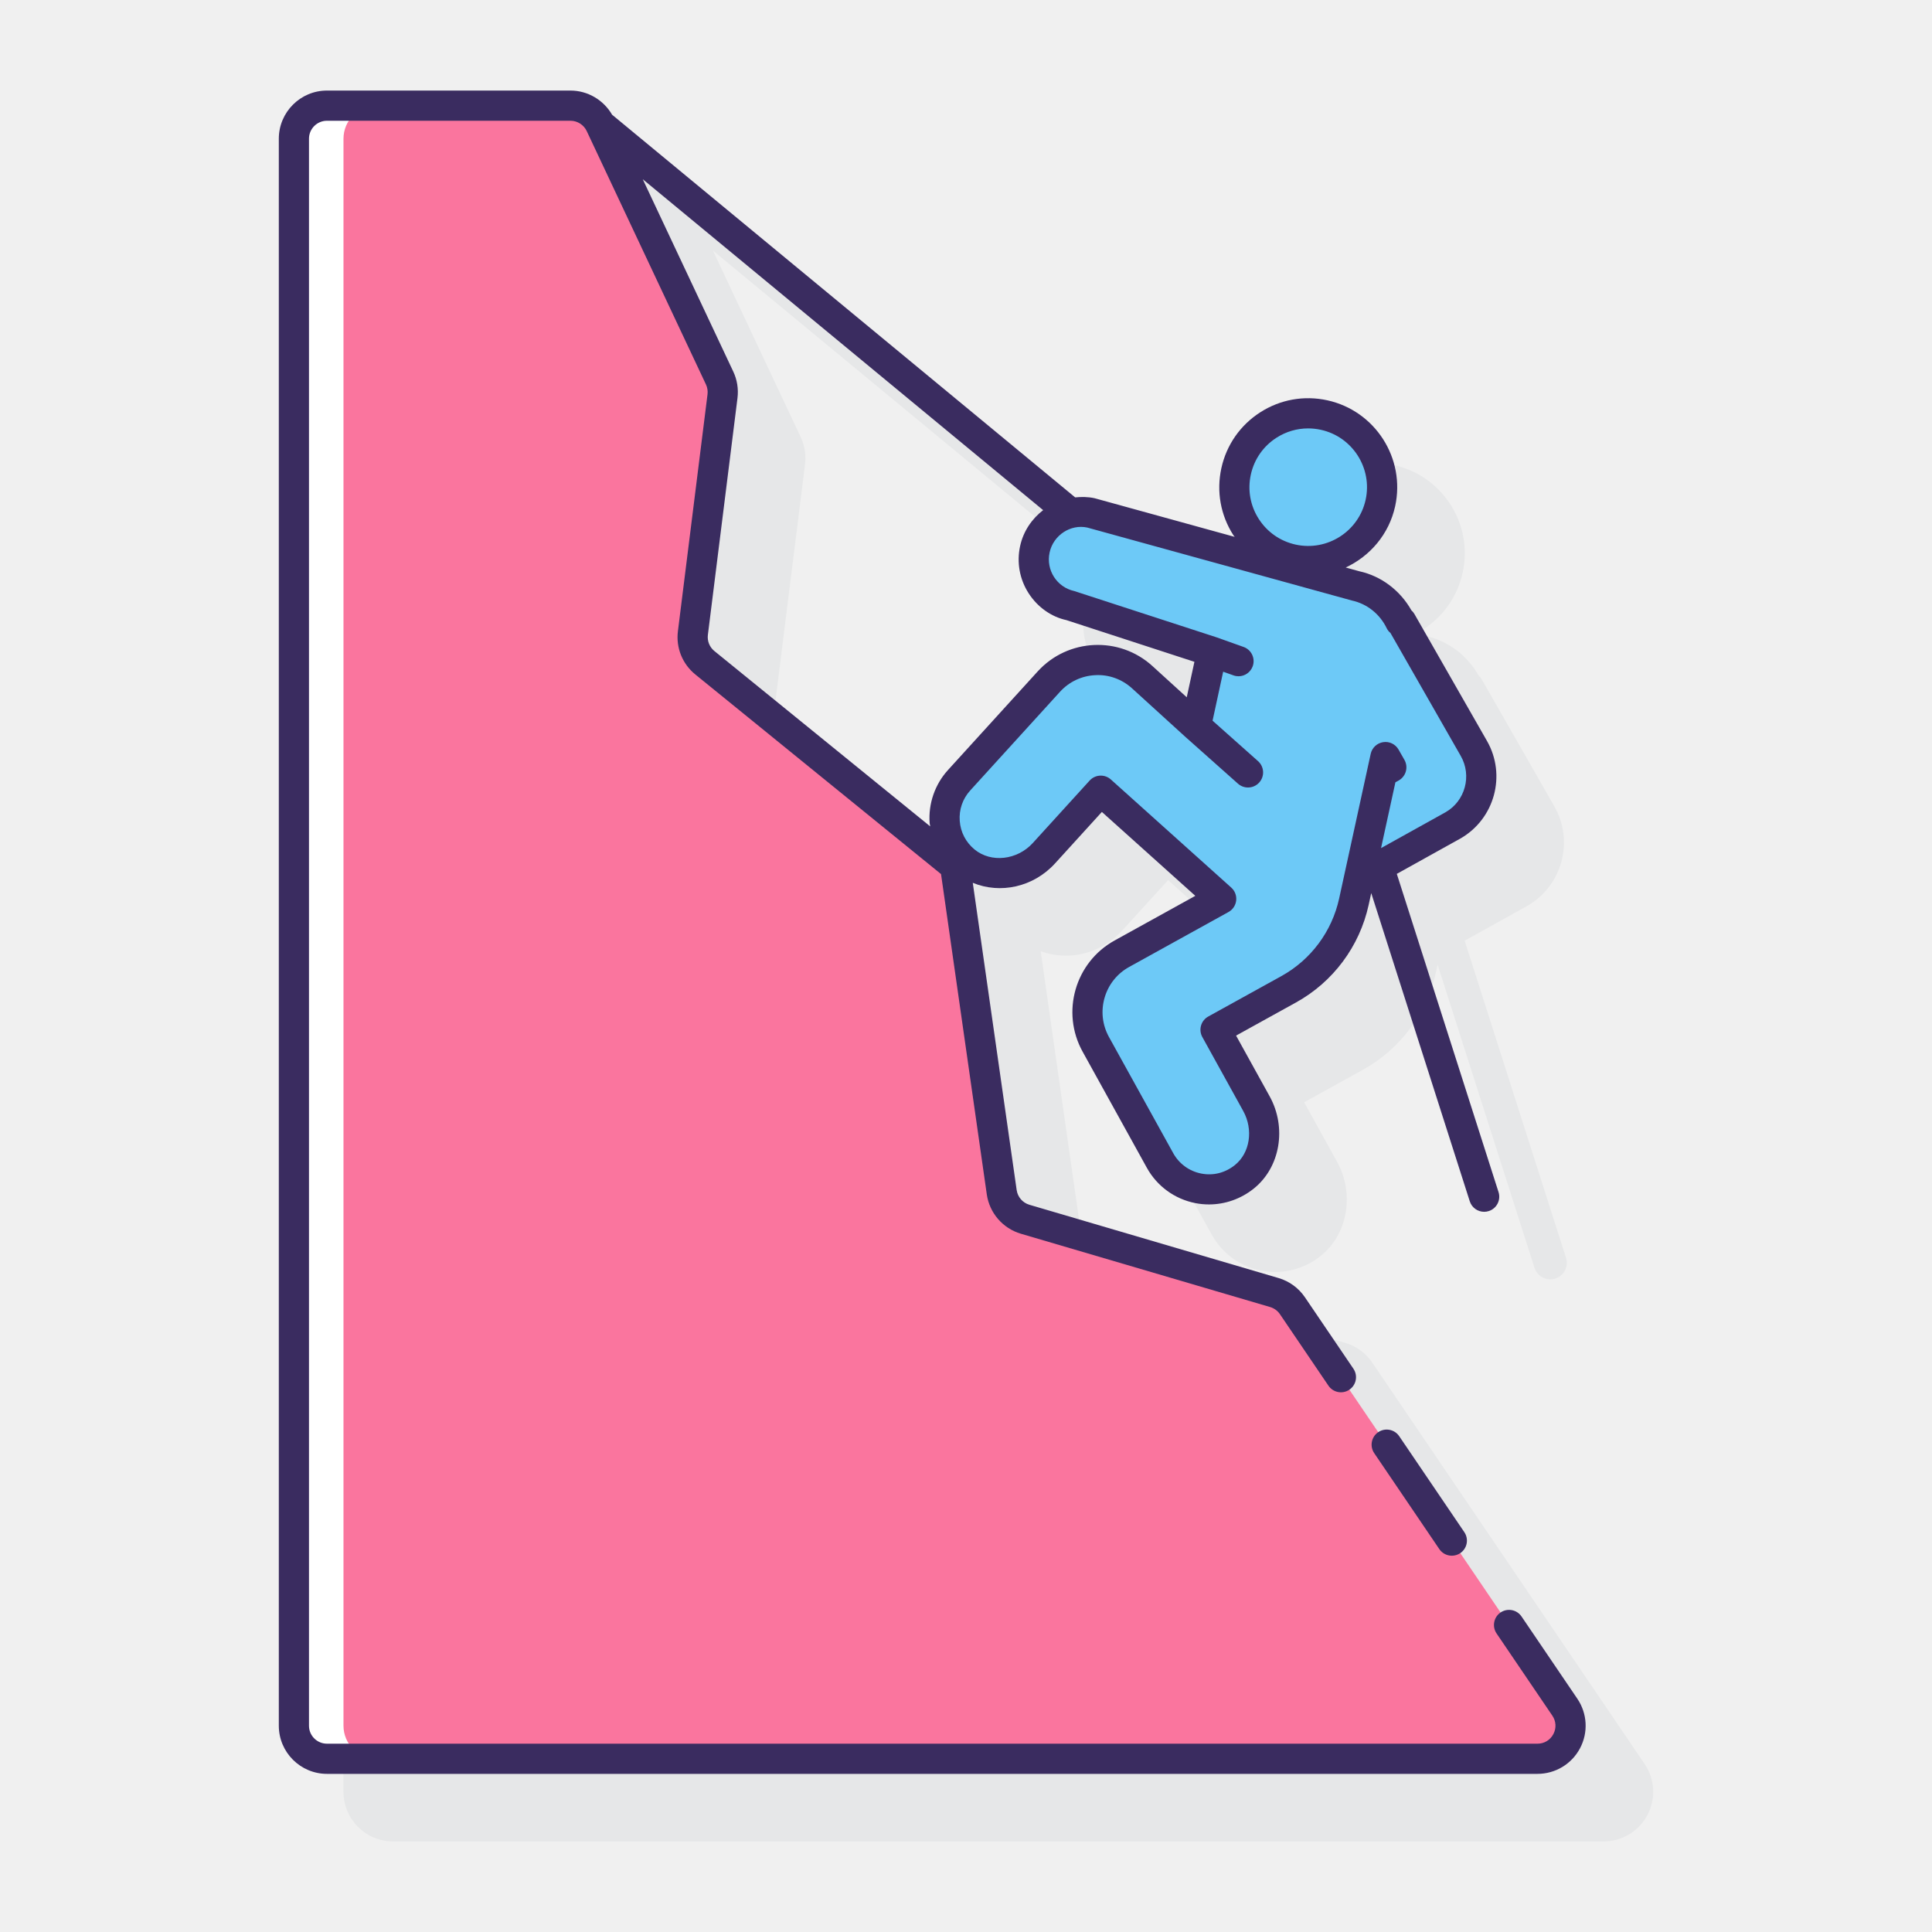
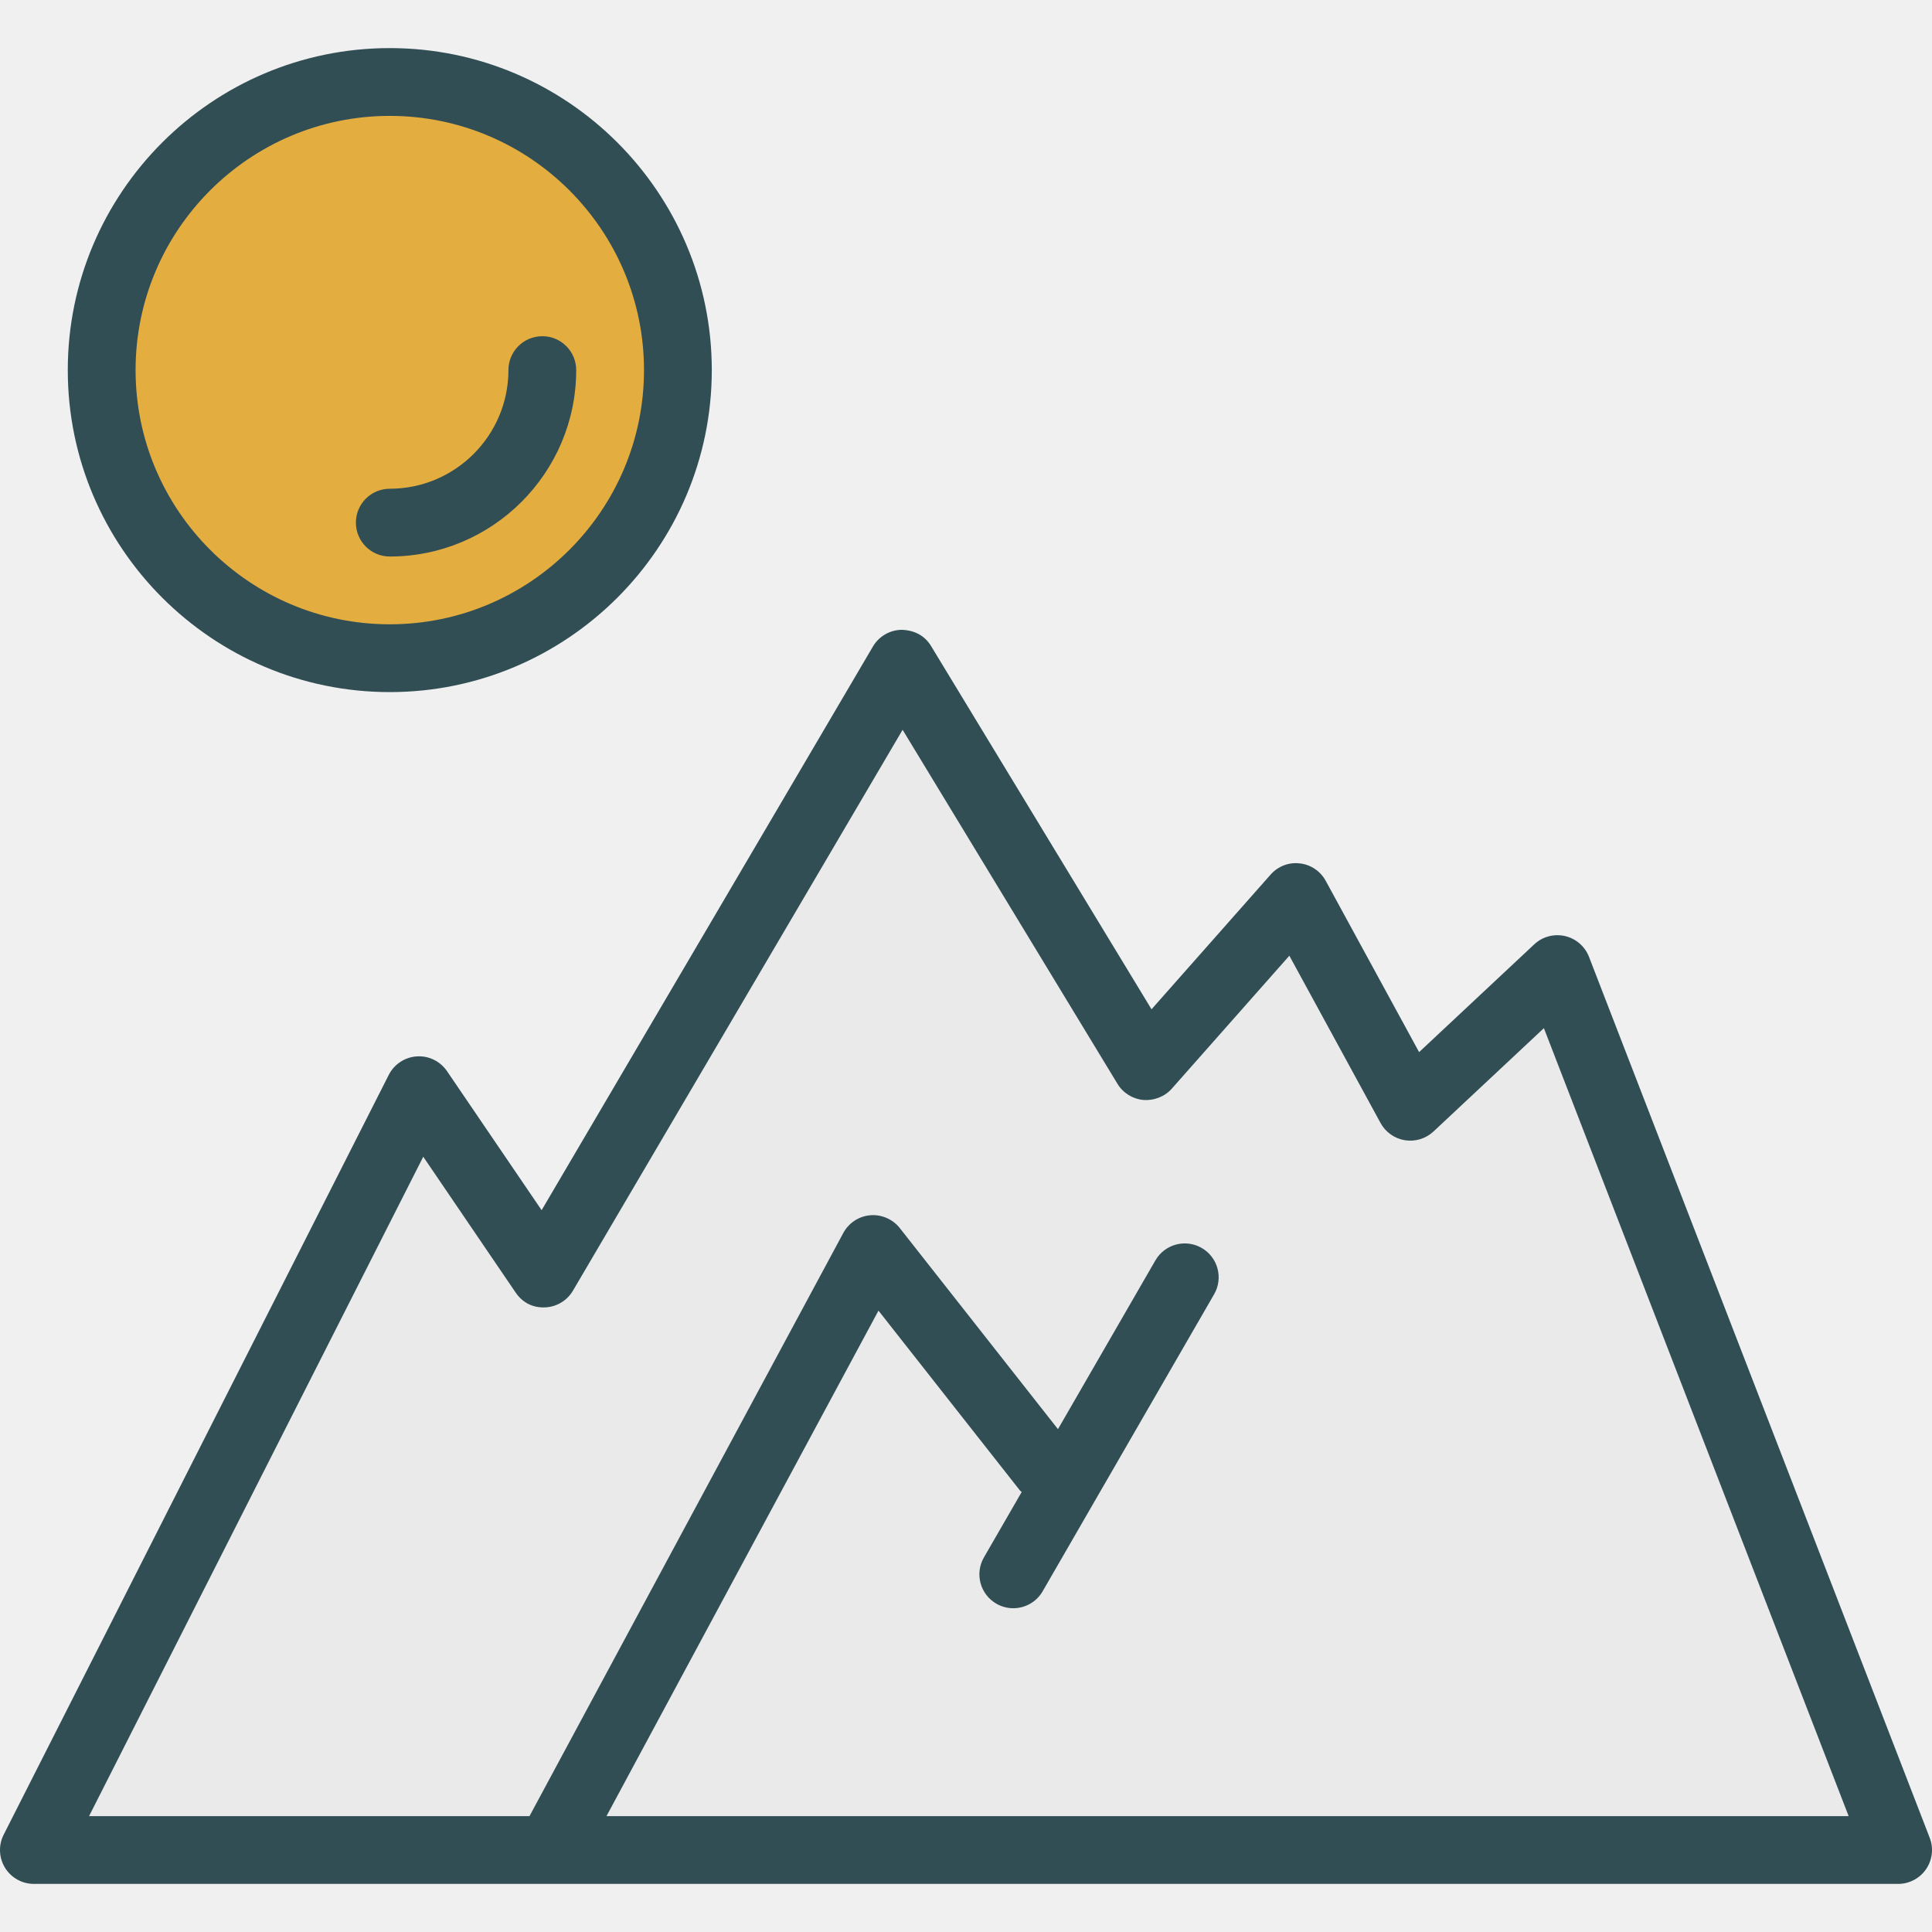
- <svg xmlns="http://www.w3.org/2000/svg" id="Layer_1" enable-background="new 0 0 128 128" height="512" viewBox="0 0 128 128" width="512">
-   <path d="m97.161 99.479s-6.248-9.207-6.248-9.207c-.427-.628-1.063-1.091-1.791-1.306l-16.514-4.857c-.411-.121-.715-.472-.775-.896l-2.885-20.194c1.819.676 3.977.196 5.409-1.376l3.034-3.334 6.021 5.406-5.232 2.893c-2.661 1.472-3.628 4.833-2.156 7.493l4.257 7.696c.687 1.243 1.881 2.113 3.276 2.387.306.06.616.09.923.09 1.09 0 2.16-.373 3.034-1.077 1.781-1.431 2.24-4.11 1.067-6.231l-2.177-3.937 3.885-2.149c2.485-1.373 4.256-3.752 4.861-6.525l.096-.441 6.42 20.086c.149.465.579.762 1.043.762.111 0 .223-.017.334-.052.576-.185.894-.801.71-1.377l-6.716-21.01 4.146-2.304c2.313-1.323 3.119-4.281 1.796-6.594l-4.811-8.416c-.054-.095-.122-.178-.2-.248-.77-1.355-2.047-2.308-3.511-2.626l-.642-.177c.158-.083.319-.16.472-.257 1.347-.863 2.277-2.199 2.619-3.762s.055-3.165-.809-4.512-2.2-2.277-3.762-2.619c-1.563-.34-3.165-.053-4.512.809-1.347.863-2.277 2.199-2.619 3.762-.344 1.573-.029 3.138.754 4.412l-9.036-2.493c-.433-.094-.861-.099-1.28-.061l-30.636-25.319c-.584-.998-1.662-1.633-2.83-1.633h-16.134c-1.812 0-3.286 1.474-3.286 3.286v105.143c0 1.812 1.474 3.286 3.286 3.286h80.2c1.219 0 2.332-.67 2.903-1.747.571-1.078.501-2.374-.184-3.384zm-25.287-58.942c-.499 2.284.952 4.547 3.13 5.018l8.399 2.736-.455 2.103-2.153-1.959c-2.234-2.032-5.704-1.869-7.736.365l-5.945 6.535c-.878.965-1.327 2.263-1.236 3.565l-14.107-11.46c-.295-.24-.443-.608-.396-.986l1.961-15.689c.077-.618-.022-1.242-.287-1.806l-5.816-12.358 26.107 21.576c-.713.584-1.254 1.39-1.466 2.36z" fill="#e6e7e8" />
-   <path d="m21.661 7h16.134c.849 0 1.621.49 1.982 1.258l7.9 16.787c.177.375.243.793.192 1.204l-1.961 15.688c-.094.75.206 1.495.792 1.972l16.58 13.472 3.087 21.606c.121.849.727 1.55 1.55 1.792l16.514 4.857c.487.143.909.451 1.194.872l18.048 26.596c.987 1.454-.055 3.42-1.813 3.42h-80.2c-1.21 0-2.19-.981-2.19-2.19v-105.144c.001-1.209.982-2.19 2.191-2.19z" fill="#fa759e" />
-   <path d="m22.757 114.333v-105.143c0-1.21.981-2.19 2.19-2.19h-3.286c-1.21 0-2.19.981-2.19 2.19v105.143c0 1.21.981 2.19 2.19 2.19h3.286c-1.21.001-2.19-.98-2.19-2.19z" fill="#fff" />
-   <ellipse cx="86.673" cy="32.278" fill="#6dc9f7" rx="4.894" ry="4.894" transform="matrix(.842 -.54 .54 .842 -3.715 51.877)" />
-   <path d="m63.941 57.057c1.553 1.271 3.874.952 5.224-.532l3.766-4.139 7.976 7.161-6.579 3.638c-2.136 1.181-2.909 3.87-1.728 6.005l4.257 7.696c1.095 1.981 3.738 2.565 5.588 1.078 1.43-1.149 1.683-3.242.795-4.847l-2.707-4.895 4.844-2.678c2.208-1.221 3.783-3.335 4.321-5.8l.35-1.605 6.209-3.451c1.792-1.025 2.414-3.308 1.39-5.1l-4.812-8.416-.055.031c-.564-1.173-1.627-2.092-2.997-2.392l-17.477-4.823c-1.696-.371-3.371.703-3.742 2.399l-.001.005c-.371 1.696.703 3.371 2.399 3.742l9.34 3.043-1.065 4.928-3.559-3.239c-1.79-1.628-4.561-1.498-6.189.292l-5.945 6.535c-1.423 1.562-1.259 4.009.397 5.364z" fill="#6dc9f7" />
-   <g fill="#3a2c60">
-     <path d="m104.501 112.542-3.695-5.445c-.31-.458-.933-.576-1.389-.266-.457.31-.576.932-.266 1.389l3.695 5.445c.252.371.277.83.067 1.226s-.603.633-1.052.633h-80.2c-.656 0-1.19-.534-1.19-1.19v-105.144c0-.656.534-1.19 1.19-1.19h16.134c.459 0 .882.269 1.077.684l7.899 16.787c.096.205.132.431.104.655l-1.961 15.688c-.138 1.099.294 2.173 1.154 2.872l16.278 13.224 3.031 21.218c.176 1.233 1.062 2.258 2.258 2.61l16.515 4.857c.264.078.495.246.649.473l3.213 4.736c.31.457.932.577 1.389.266.457-.31.576-.932.266-1.389l-3.214-4.736c-.415-.61-1.032-1.061-1.74-1.269l-16.513-4.857c-.446-.131-.777-.513-.843-.974l-2.908-20.356c1.814.75 4.011.297 5.456-1.292l3.097-3.404 6.191 5.559-5.349 2.958c-2.615 1.446-3.565 4.75-2.119 7.364l4.257 7.695c.674 1.218 1.844 2.071 3.211 2.34.3.059.603.088.904.088 1.068 0 2.117-.366 2.975-1.055 1.746-1.403 2.195-4.03 1.044-6.111l-2.223-4.02 3.969-2.194c2.46-1.36 4.214-3.716 4.814-6.462l.172-.787 6.528 20.421c.136.425.529.696.953.696.101 0 .203-.016.305-.048.526-.168.816-.731.648-1.257l-6.74-21.084 4.213-2.342c2.268-1.296 3.058-4.196 1.762-6.464l-4.812-8.416c-.052-.091-.117-.169-.193-.234-.756-1.338-2.015-2.279-3.461-2.594l-.894-.247c1.607-.752 2.868-2.198 3.276-4.061.694-3.175-1.323-6.323-4.498-7.018-1.538-.335-3.114-.054-4.44.796-1.325.85-2.24 2.165-2.577 3.703-.336 1.538-.054 3.114.796 4.439.026.04.061.072.088.111l-9.279-2.56c-.436-.095-.868-.098-1.29-.056l-30.681-25.353c-.566-.977-1.616-1.6-2.757-1.6h-16.133c-1.759 0-3.19 1.431-3.19 3.19v105.143c0 1.759 1.431 3.19 3.19 3.19h80.2c1.184 0 2.265-.65 2.819-1.697.554-1.045.485-2.304-.18-3.284zm-21.631-81.096c.222-1.016.827-1.885 1.702-2.446.635-.407 1.357-.617 2.093-.617.279 0 .561.03.84.091 2.098.458 3.431 2.539 2.972 4.636-.458 2.098-2.539 3.428-4.636 2.971-1.016-.222-1.885-.827-2.446-1.702s-.748-1.917-.525-2.933zm6.7 8.341c1.009.221 1.851.895 2.31 1.849.057.117.141.217.241.299l4.658 8.148c.75 1.311.292 2.987-1.007 3.73l-4.274 2.376.951-4.359.213-.118c.234-.129.407-.348.479-.605s.038-.534-.095-.766l-.388-.679c-.205-.36-.61-.557-1.02-.492-.409.062-.737.371-.826.775l-.222 1.016v.001l-1.519 6.965-.35 1.604c-.477 2.184-1.872 4.057-3.828 5.139l-4.844 2.678c-.232.128-.404.343-.477.598s-.042.529.086.761l2.707 4.895c.687 1.242.451 2.782-.547 3.584-.647.52-1.441.723-2.24.563-.787-.155-1.459-.645-1.847-1.346l-4.257-7.695c-.442-.799-.546-1.723-.294-2.6s.832-1.604 1.631-2.046l6.579-3.638c.283-.156.473-.44.51-.762s-.085-.641-.326-.857l-7.976-7.162c-.191-.171-.43-.256-.667-.256-.272 0-.543.11-.74.327l-3.766 4.139c-1.031 1.133-2.758 1.326-3.852.432-.583-.477-.934-1.151-.988-1.898-.055-.748.192-1.465.697-2.019l5.945-6.535c.608-.668 1.439-1.059 2.341-1.102.896-.05 1.767.268 2.435.876l3.559 3.239c.002.002.004.002.006.004.001.001.001.002.003.003l3.448 3.068c.19.169.428.253.664.253.276 0 .55-.113.748-.335.367-.413.33-1.044-.083-1.412l-3.012-2.68.702-3.245.681.243c.111.04.224.059.335.059.411 0 .796-.255.942-.665.186-.52-.086-1.092-.606-1.277l-1.754-.625c-.004-.002-.009 0-.013-.002-.005-.002-.008-.005-.013-.007l-9.436-3.069c-1.155-.252-1.889-1.397-1.635-2.557.252-1.155 1.4-1.89 2.5-1.649zm-21.425-.488c.597.932 1.521 1.575 2.507 1.785l8.481 2.763-.508 2.35-2.275-2.071c-2.194-1.997-5.604-1.836-7.602.359l-5.945 6.535c-.864.95-1.306 2.229-1.212 3.511.005.075.03.145.039.22l-14.3-11.618c-.321-.261-.482-.662-.431-1.072l1.961-15.689c.075-.6-.021-1.207-.279-1.754l-5.997-12.743 26.527 21.923c-.744.575-1.309 1.389-1.526 2.379-.235 1.081-.037 2.19.56 3.122z" />
-     <path d="m91.311 94.885c-.457.31-.576.932-.266 1.389l4.314 6.358c.193.285.508.438.829.438.193 0 .389-.056.561-.172.457-.31.576-.932.266-1.389l-4.314-6.358c-.31-.457-.933-.575-1.39-.266z" />
-   </g>
+ <svg xmlns="http://www.w3.org/2000/svg" version="1.1" id="Layer_1" x="0px" y="0px" viewBox="0 0 512 512" style="enable-background:new 0 0 512 512;" xml:space="preserve">
+   <path style="fill:#314E55;" d="M511.393,487.03l-90.289-233.451c-1.079-2.785-3.465-4.851-6.377-5.517  c-2.93-0.658-5.965,0.158-8.14,2.202l-30.509,28.557l-24.745-45.39c-1.404-2.575-3.965-4.298-6.877-4.627  c-2.965-0.342-5.807,0.785-7.737,2.978l-31.553,35.689l-58.412-96.245c-1.632-2.697-4.263-4.18-7.737-4.32  c-3.167,0.022-6.079,1.706-7.684,4.43l-87.798,149.377l-25.07-36.846c-1.798-2.632-4.877-4.14-8.009-3.912  c-3.167,0.206-6,2.07-7.43,4.904L0.973,486.21c-1.412,2.785-1.281,6.101,0.351,8.763c1.64,2.658,4.535,4.281,7.658,4.281h494.034  c2.965,0,5.737-1.461,7.412-3.904C512.104,492.907,512.463,489.793,511.393,487.03z" />
+   <path style="fill:#EAEAEA;" d="M160.724,481.289l72.082-133.956l37.5,47.675c0.128,0.162,0.316,0.235,0.452,0.385l-10.004,17.33  c-2.483,4.298-1.009,9.79,3.289,12.272c1.412,0.816,2.956,1.202,4.482,1.202c3.105,0,6.123-1.61,7.79-4.491l45.439-78.71  c2.483-4.298,1.009-9.79-3.289-12.272c-4.29-2.483-9.79-1.009-12.272,3.289l-25.822,44.73l-41.915-53.291  c-1.868-2.381-4.886-3.658-7.833-3.395c-3.018,0.259-5.702,2.022-7.14,4.693l-83.16,154.539H23.605l88.561-174.741l24.491,36  c1.737,2.544,4.377,4.044,7.728,3.925c3.079-0.101,5.886-1.772,7.447-4.425L239.2,193.403l56.939,93.815  c1.474,2.439,4.035,4.031,6.877,4.285c2.79,0.211,5.632-0.864,7.526-3l31.149-35.228l24.167,44.329  c1.333,2.443,3.71,4.127,6.456,4.57c2.737,0.439,5.544-0.417,7.57-2.311l29.263-27.39l80.763,208.815L160.724,481.289  L160.724,481.289z" />
+   <path style="fill:#314E55;" d="M103.298,183.412c47.052,0,85.333-38.281,85.333-85.333s-38.281-85.333-85.333-85.333  S17.964,51.027,17.964,98.079S56.245,183.412,103.298,183.412z" />
+   <path style="fill:#E4AD40;" d="M103.298,30.711c37.149,0,67.368,30.219,67.368,67.368s-30.219,67.368-67.368,67.368  s-67.368-30.219-67.368-67.368S66.148,30.711,103.298,30.711z" />
+   <path style="fill:#314E55;" d="M103.298,147.483c27.237,0,49.403-22.162,49.403-49.403c0-4.961-4.018-8.982-8.982-8.982  c-4.965,0-8.982,4.022-8.982,8.982c0,17.333-14.105,31.439-31.439,31.439c-4.965,0-8.982,4.022-8.982,8.982  C94.315,143.461,98.332,147.483,103.298,147.483z" />
+   <g>
+ </g>
+   <g>
+ </g>
+   <g>
+ </g>
+   <g>
+ </g>
+   <g>
+ </g>
+   <g>
+ </g>
+   <g>
+ </g>
+   <g>
+ </g>
+   <g>
+ </g>
+   <g>
+ </g>
+   <g>
+ </g>
+   <g>
+ </g>
+   <g>
+ </g>
+   <g>
+ </g>
+   <g>
+ </g>
</svg>
